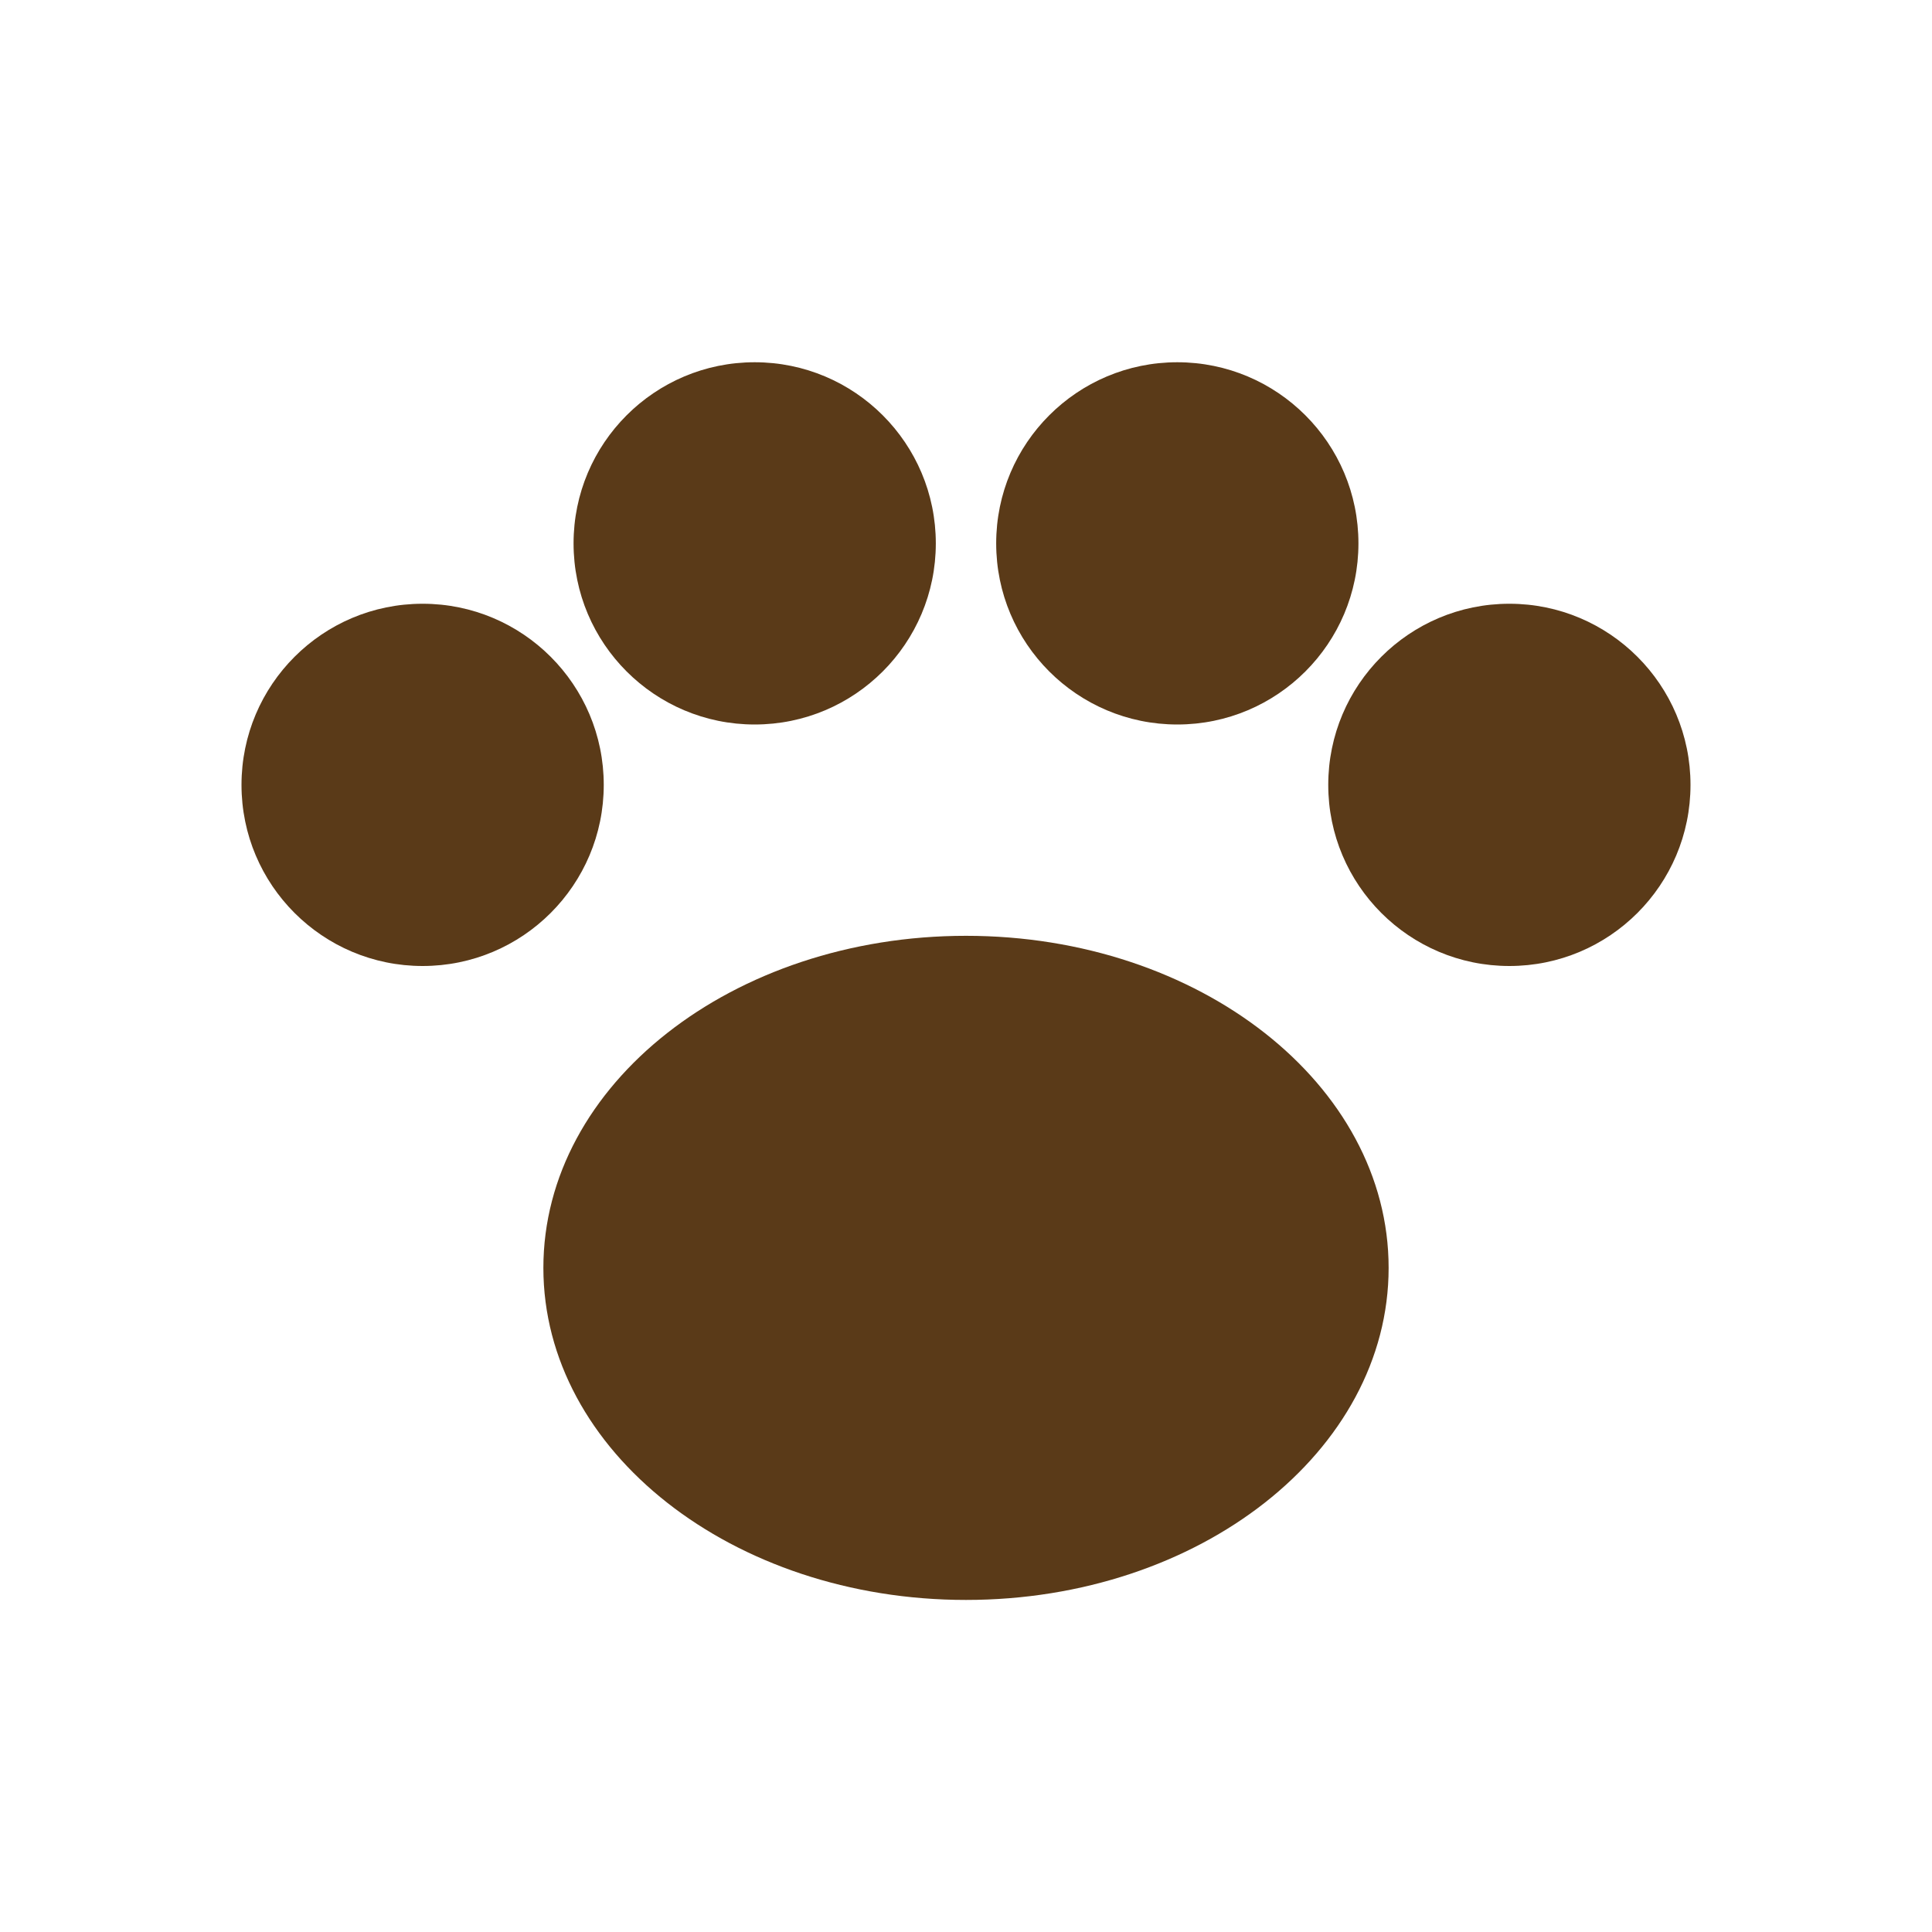
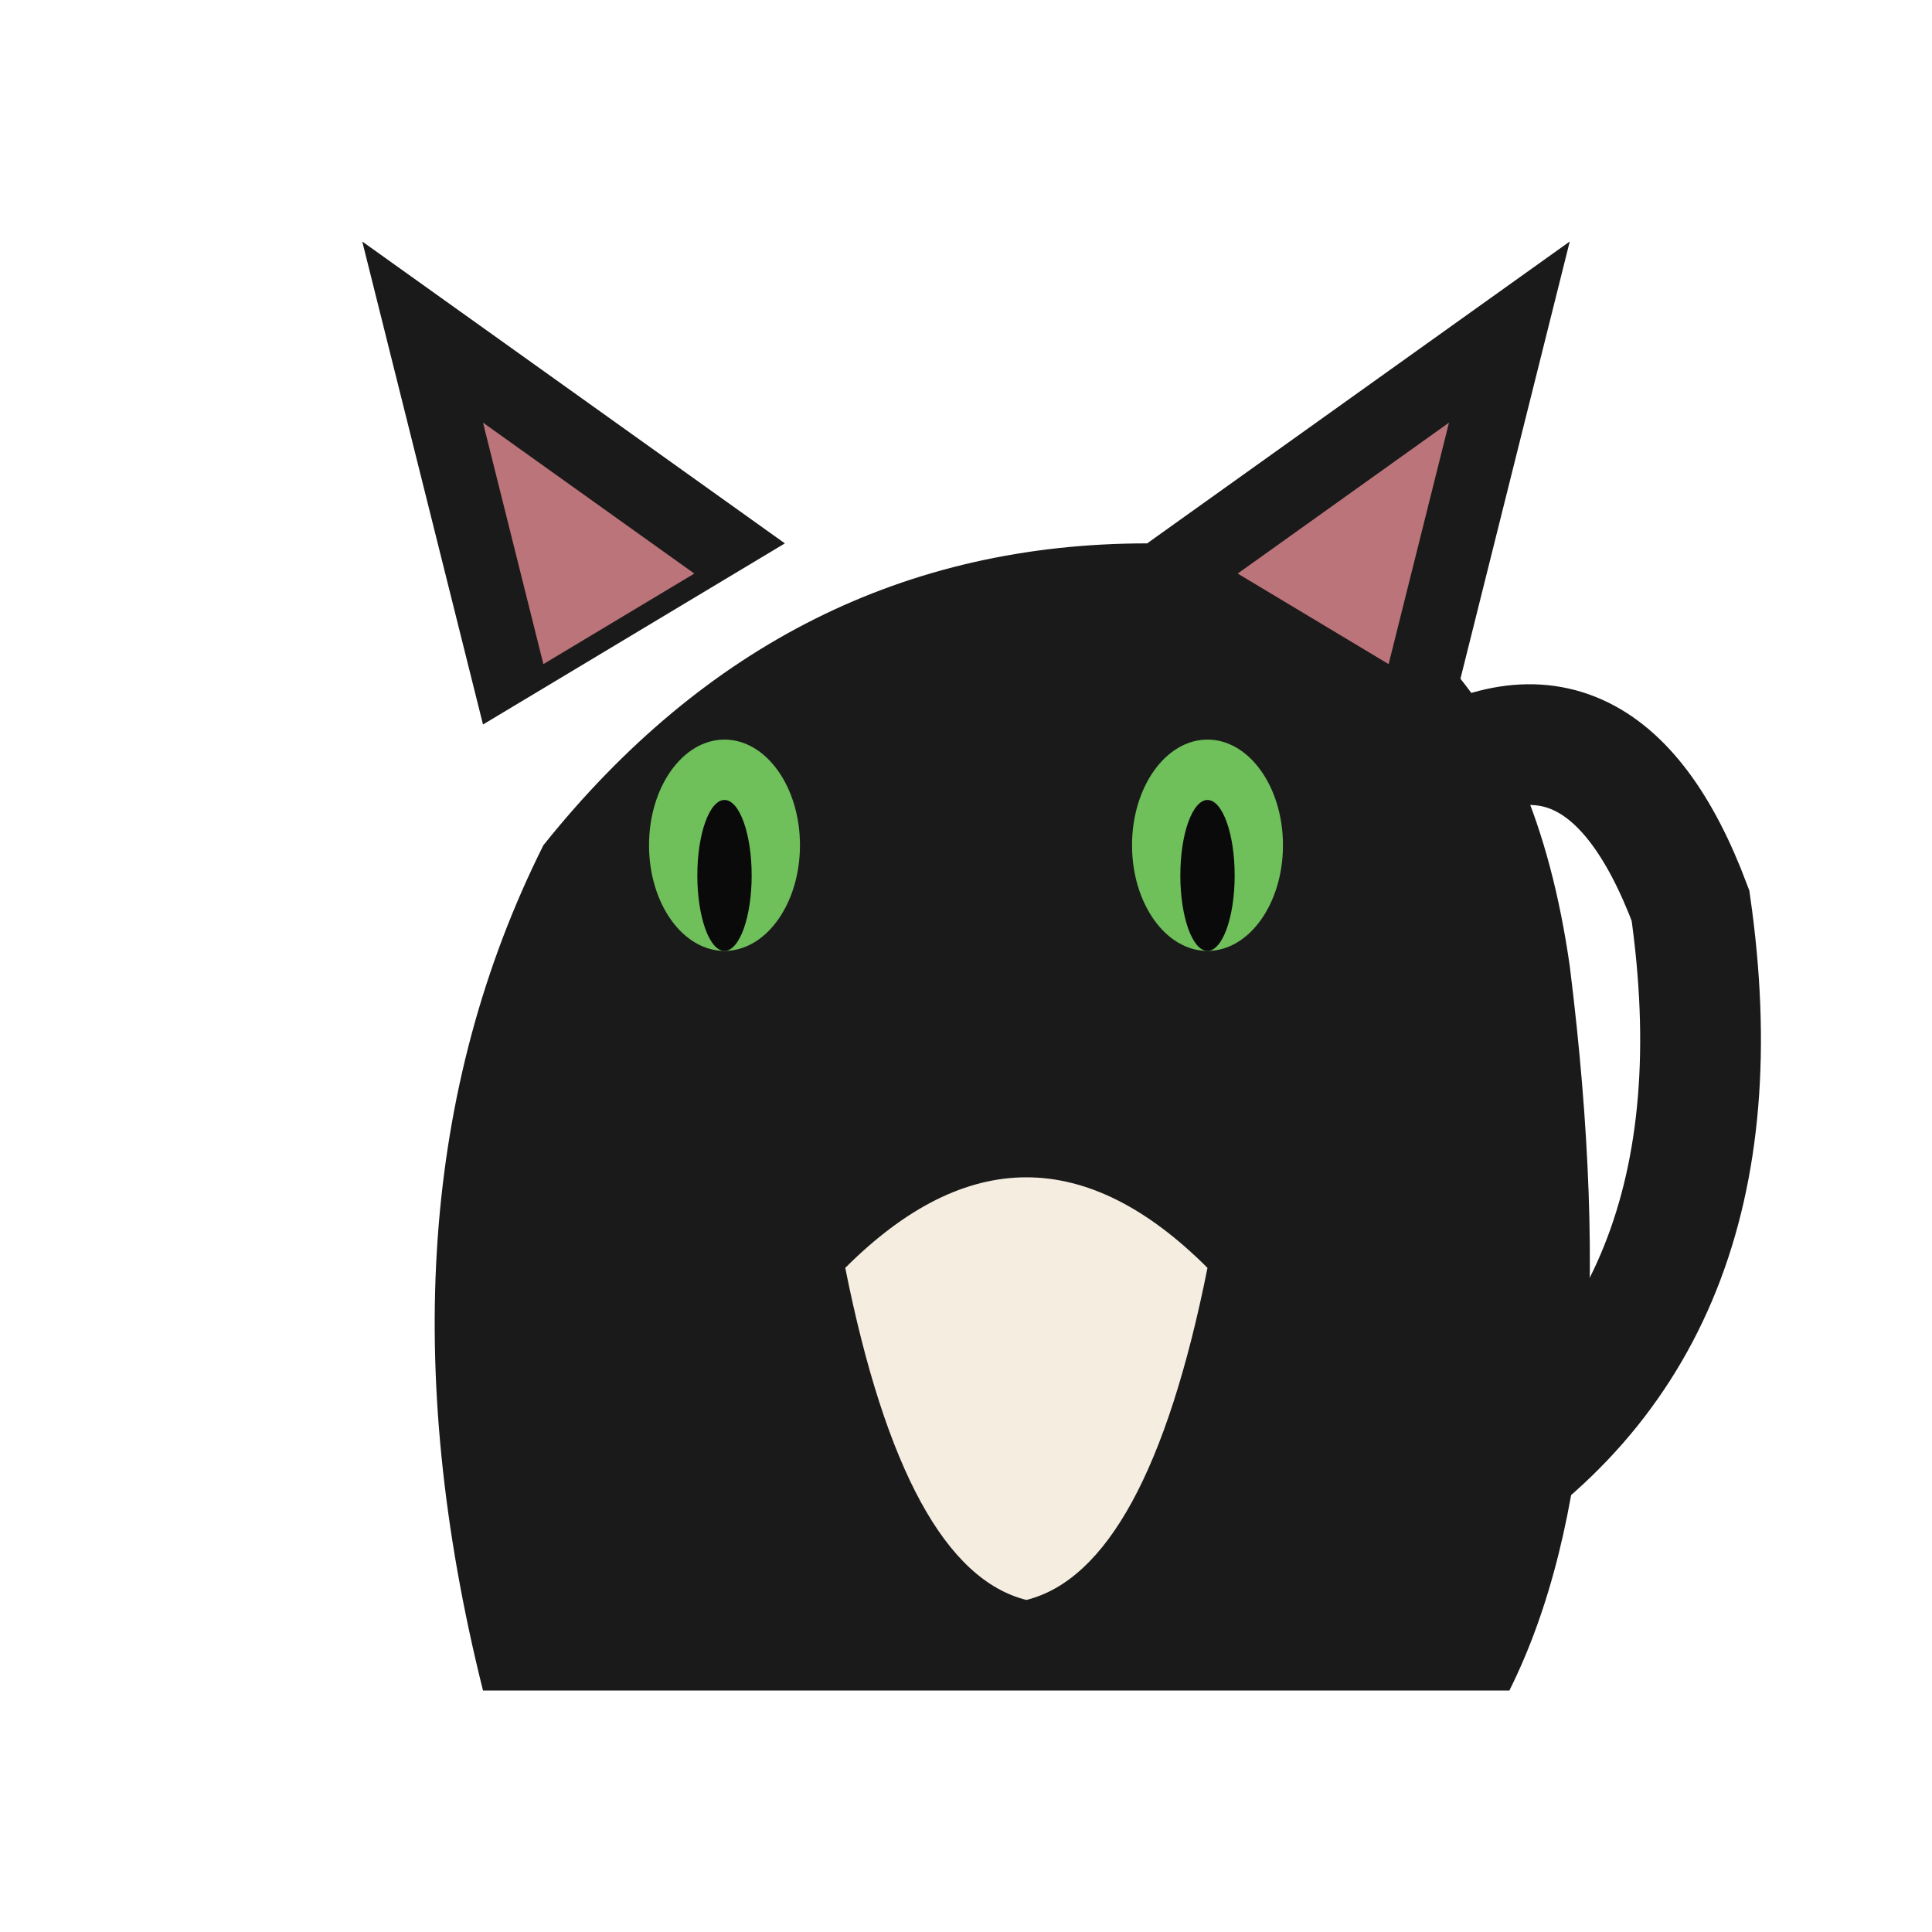
<svg xmlns="http://www.w3.org/2000/svg" viewBox="0 0 64 64">
-   <ellipse cx="32" cy="42" rx="14" ry="11" fill="#5a3a18" />
-   <circle cx="14" cy="26" r="6" fill="#5a3a18" />
-   <circle cx="25" cy="18" r="6" fill="#5a3a18" />
-   <circle cx="39" cy="18" r="6" fill="#5a3a18" />
-   <circle cx="50" cy="26" r="6" fill="#5a3a18" />
+   <path d="M 48 50 Q 58 44 56 30 Q 53 22 47 26" fill="none" stroke="#1a1a1a" stroke-width="4" stroke-linecap="round" />
+   <path d="M 16 56 Q 12 40 18 28 Q 26 18 38 18 Q 50 18 52 32 Q 54 48 50 56 Z" fill="#1a1a1a" />
+   <path d="M 28 42 Q 34 36 40 42 Q 38 52 34 53 Q 30 52 28 42 Z" fill="#f4ede0" />
+   <path d="M 16 24 L 12 8 L 26 18 Z" fill="#1a1a1a" />
+   <path d="M 48 24 L 52 8 L 38 18 Z" fill="#1a1a1a" />
+   <path d="M 18 22 L 16 14 L 23 19 Z" fill="#ff9aa2" opacity="0.7" />
+   <path d="M 46 22 L 48 14 L 41 19 Z" fill="#ff9aa2" opacity="0.7" />
+   <ellipse cx="24" cy="28" rx="2.5" ry="3.5" fill="#6fbf5b" />
+   <ellipse cx="40" cy="28" rx="2.5" ry="3.5" fill="#6fbf5b" />
+   <ellipse cx="24" cy="29" rx="0.9" ry="2.5" fill="#0a0a0a" />
+   <ellipse cx="40" cy="29" rx="0.9" ry="2.5" fill="#0a0a0a" />
</svg>
